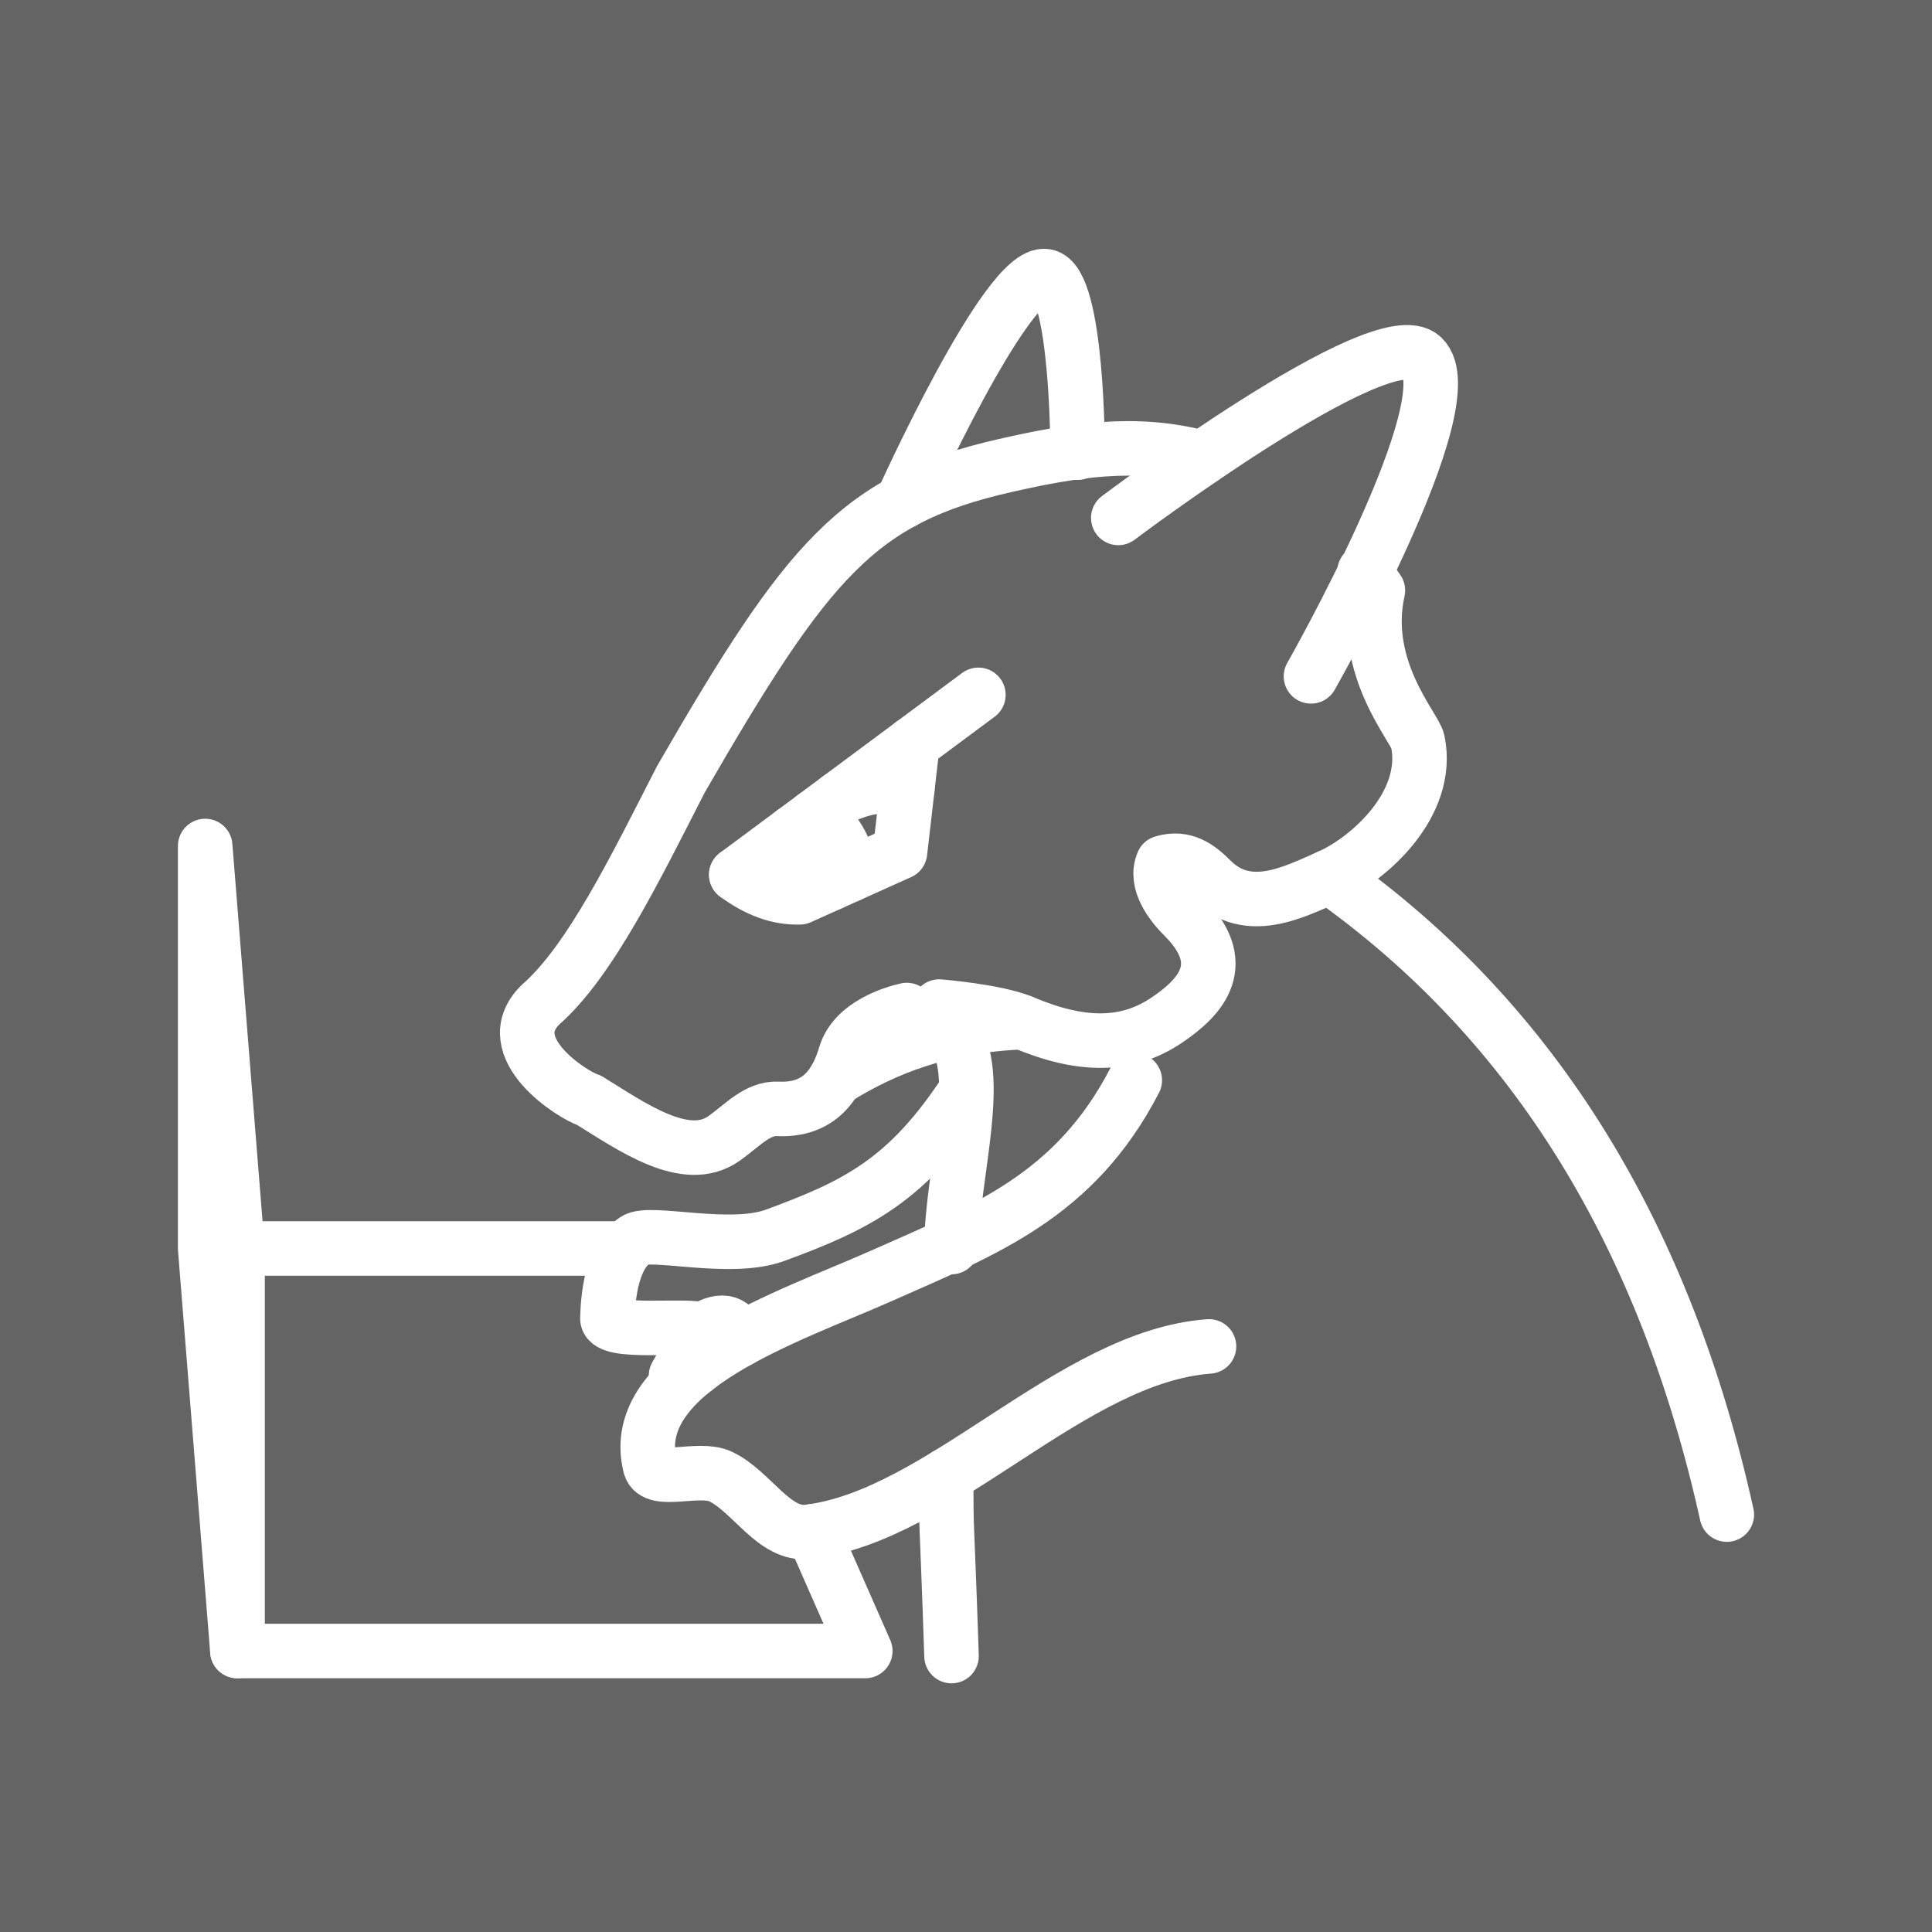
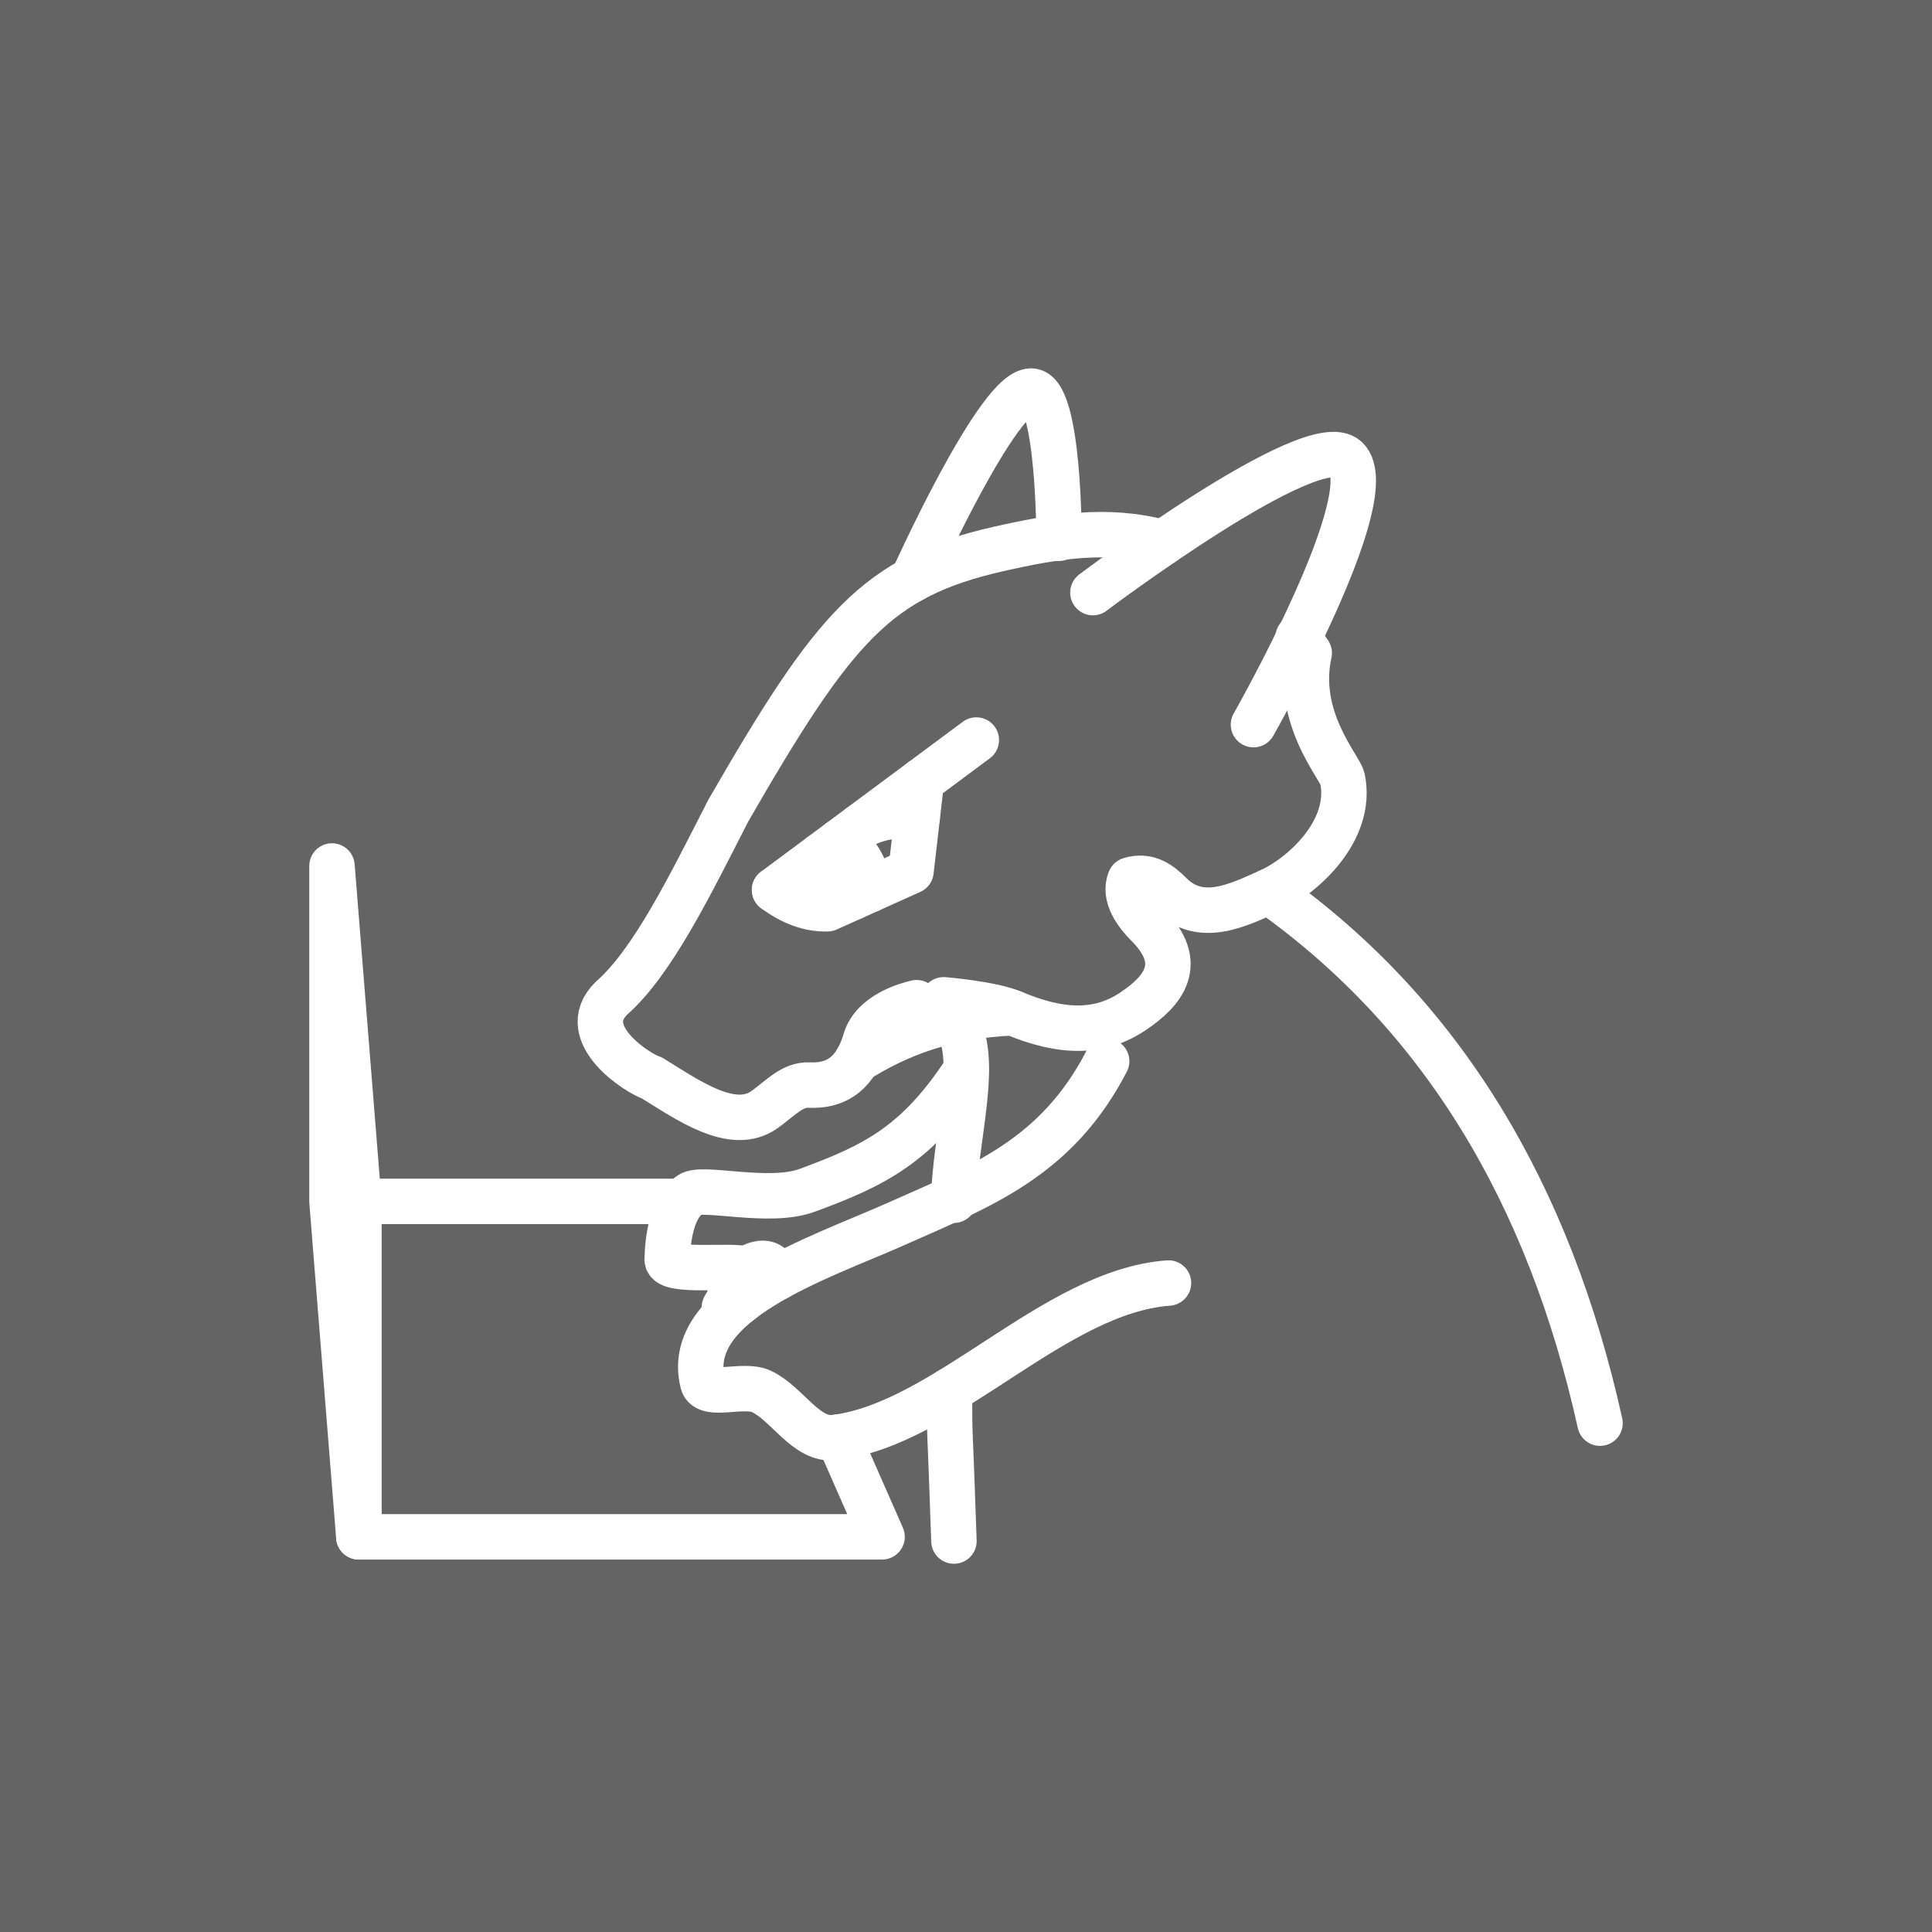
- <svg xmlns="http://www.w3.org/2000/svg" width="600mm" height="600mm" viewBox="0 0 600 600" version="1.1" id="svg5" xml:space="preserve">
+ <svg xmlns="http://www.w3.org/2000/svg" width="720mm" height="720mm" viewBox="0 0 720 720" version="1.1" id="svg5" xml:space="preserve">
  <defs id="defs2" />
  <g id="layer3" style="display:inline">
-     <rect style="fill:#646464;stroke:none;stroke-width:16.933;stroke-linecap:round;stroke-dasharray:none;stroke-opacity:1;stop-color:#000000;fill-opacity:1" id="rect1679" width="600" height="600" x="0" y="0" />
+     <rect style="fill:#646464;fill-opacity:1;stroke:none;stroke-width:20.32;stroke-linecap:round;stroke-dasharray:none;stroke-opacity:1;stop-color:#000000" id="rect1679" width="720" height="720" x="0" y="0" />
  </g>
  <g id="layer2" style="display:inline" />
  <g id="layer4" style="display:inline" />
-   <g id="layer5">
-     <path style="display:inline;fill:none;fill-opacity:1;stroke:#ffffff;stroke-width:16.933;stroke-linecap:round;stroke-dasharray:none;stroke-opacity:1;stroke-linejoin:round" d="m 252.366,475.559 16.356,37.173 H 73.722 V 387.732 H 194.41" id="path383" />
-     <path style="display:inline;fill:none;fill-opacity:1;stroke:#ffffff;stroke-width:16.933;stroke-linecap:round;stroke-dasharray:none;stroke-opacity:1;stroke-linejoin:round" d="M 73.722,512.732 V 387.732 l -10,-125 v 125 z" id="path385-3-8" />
+   <g id="layer5" transform="translate(60,60)">
+     <path style="display:inline;fill:none;fill-opacity:1;stroke:#ffffff;stroke-width:16.933;stroke-linecap:round;stroke-linejoin:round;stroke-dasharray:none;stroke-opacity:1" d="m 252.366,475.559 16.356,37.173 H 73.722 V 387.732 H 194.41" id="path383" />
+     <path style="display:inline;fill:none;fill-opacity:1;stroke:#ffffff;stroke-width:16.933;stroke-linecap:round;stroke-linejoin:round;stroke-dasharray:none;stroke-opacity:1" d="M 73.722,512.732 V 387.732 l -10,-125 v 125 z" id="path385-3-8" />
    <path style="display:inline;fill:none;fill-opacity:1;stroke:#ffffff;stroke-width:16.933;stroke-linecap:round;stroke-linejoin:round;stroke-dasharray:none;stroke-opacity:1" d="m 291.672,312.599 c 0,0 17.775,1.431 25.848,4.847 18.222,7.708 32.322,7.741 44.696,-0.539 11.181,-7.481 19.959,-17.759 5.385,-32.31 -3.702,-3.697 -9.092,-10.548 -6.462,-16.694 6.711,-2 11.127,1.436 15.078,5.385 11.31,11.302 25.591,3.787 36.618,-1.077 12.233,-5.396 31.523,-22.506 27.464,-42.003 -0.91,-4.37 -17.758,-22.658 -12.386,-46.85 -1.374,-2.017 -2.763,-3.95 -4.165,-5.8 m -50.335,-35.316 c -20.69,-5.664 -40.43,-2.384 -61.278,2.343 -45.559,10.33 -61.208,29.033 -100.7,97.469 -14.162,27.673 -28.219,56.559 -43.619,70.006 -13.463,13.306 10.281,28.2 15.078,29.618 13.425,8.271 30.161,20.296 42.003,11.847 5.909,-4.215 10.354,-9.452 16.694,-9.155 13.071,0.613 18.286,-7.864 20.94,-16.751 2.832,-9.483 15.15,-13.069 19.089,-13.944" id="path1856" />
-     <path style="display:inline;fill:none;fill-opacity:1;stroke:#ffffff;stroke-width:16.933;stroke-linecap:round;stroke-dasharray:none;stroke-opacity:1;stroke-linejoin:round" d="m 347.29,160.841 c 0,0 81.941,-61.745 94.45,-49.933 14.182,13.39 -34.606,99.144 -34.606,99.144" id="path2340" />
-     <path style="display:inline;fill:none;fill-opacity:1;stroke:#ffffff;stroke-width:16.933;stroke-linecap:round;stroke-dasharray:none;stroke-opacity:1;stroke-linejoin:round" d="m 280.18,155.887 c 0,0 32.415,-72.091 44.559,-70.118 9.948,1.616 9.938,54.816 9.938,54.816" id="path2342" />
-     <path style="display:inline;fill:none;fill-opacity:1;stroke:#ffffff;stroke-width:16.933;stroke-linecap:round;stroke-dasharray:none;stroke-opacity:1;stroke-linejoin:round" d="m 259.407,335.105 c 15.286,-9.563 33.32,-16.653 58.114,-17.659" id="path2344" />
-     <path style="display:inline;fill:none;fill-opacity:1;stroke:#ffffff;stroke-width:16.933;stroke-linecap:round;stroke-dasharray:none;stroke-opacity:1;stroke-linejoin:round" d="m 228.662,271.641 75.186,-55.852" id="path2346" />
-     <path style="display:inline;fill:none;fill-opacity:1;stroke:#ffffff;stroke-width:16.933;stroke-linecap:round;stroke-dasharray:none;stroke-opacity:1;stroke-linejoin:round" d="m 228.662,271.641 c 6.374,4.711 12.93,7.246 19.715,7.025 l 31.125,-14.006 3.889,-33.674" id="path2350" />
-     <path style="display:inline;fill:none;fill-opacity:1;stroke:#ffffff;stroke-width:16.933;stroke-linecap:round;stroke-dasharray:none;stroke-opacity:1;stroke-linejoin:round" d="m 260.503,247.988 c 6.545,-3.32 13.528,-4.887 21.304,-3.283" id="path2352" />
-     <path style="display:inline;fill:none;fill-opacity:1;stroke:#ffffff;stroke-width:16.933;stroke-linecap:round;stroke-dasharray:none;stroke-opacity:1;stroke-linejoin:round" d="m 257.861,274.398 c -7.701,-1.7 -11.49,-7.868 -11.703,-15.754" id="path2354" />
-     <path style="display:inline;fill:none;fill-opacity:1;stroke:#ffffff;stroke-width:16.933;stroke-linecap:round;stroke-dasharray:none;stroke-opacity:1;stroke-linejoin:round" d="m 253.031,253.539 c 5.932,3.001 10.267,10.209 10.909,18.124" id="path2403" />
-     <ellipse style="display:inline;fill:none;fill-opacity:1;stroke:#ffffff;stroke-width:16.933;stroke-linecap:round;stroke-dasharray:none;stroke-opacity:1;stroke-linejoin:round" id="path2457" cx="109.53" cy="350.474" rx="2.031" ry="4.531" transform="rotate(-26.54976)" />
+     <path style="display:inline;fill:none;fill-opacity:1;stroke:#ffffff;stroke-width:16.933;stroke-linecap:round;stroke-linejoin:round;stroke-dasharray:none;stroke-opacity:1" d="m 347.29,160.841 c 0,0 81.941,-61.745 94.45,-49.933 14.182,13.39 -34.606,99.144 -34.606,99.144" id="path2340" />
+     <path style="display:inline;fill:none;fill-opacity:1;stroke:#ffffff;stroke-width:16.933;stroke-linecap:round;stroke-linejoin:round;stroke-dasharray:none;stroke-opacity:1" d="m 280.18,155.887 c 0,0 32.415,-72.091 44.559,-70.118 9.948,1.616 9.938,54.816 9.938,54.816" id="path2342" />
+     <path style="display:inline;fill:none;fill-opacity:1;stroke:#ffffff;stroke-width:16.933;stroke-linecap:round;stroke-linejoin:round;stroke-dasharray:none;stroke-opacity:1" d="m 259.407,335.105 c 15.286,-9.563 33.32,-16.653 58.114,-17.659" id="path2344" />
+     <path style="display:inline;fill:none;fill-opacity:1;stroke:#ffffff;stroke-width:16.933;stroke-linecap:round;stroke-linejoin:round;stroke-dasharray:none;stroke-opacity:1" d="m 228.662,271.641 75.186,-55.852" id="path2346" />
+     <path style="display:inline;fill:none;fill-opacity:1;stroke:#ffffff;stroke-width:16.933;stroke-linecap:round;stroke-linejoin:round;stroke-dasharray:none;stroke-opacity:1" d="m 228.662,271.641 c 6.374,4.711 12.93,7.246 19.715,7.025 l 31.125,-14.006 3.889,-33.674" id="path2350" />
+     <path style="display:inline;fill:none;fill-opacity:1;stroke:#ffffff;stroke-width:16.933;stroke-linecap:round;stroke-linejoin:round;stroke-dasharray:none;stroke-opacity:1" d="m 260.503,247.988 c 6.545,-3.32 13.528,-4.887 21.304,-3.283" id="path2352" />
+     <path style="display:inline;fill:none;fill-opacity:1;stroke:#ffffff;stroke-width:16.933;stroke-linecap:round;stroke-linejoin:round;stroke-dasharray:none;stroke-opacity:1" d="m 257.861,274.398 c -7.701,-1.7 -11.49,-7.868 -11.703,-15.754" id="path2354" />
+     <path style="display:inline;fill:none;fill-opacity:1;stroke:#ffffff;stroke-width:16.933;stroke-linecap:round;stroke-linejoin:round;stroke-dasharray:none;stroke-opacity:1" d="m 253.031,253.539 c 5.932,3.001 10.267,10.209 10.909,18.124" id="path2403" />
+     <ellipse style="display:inline;fill:none;fill-opacity:1;stroke:#ffffff;stroke-width:16.933;stroke-linecap:round;stroke-linejoin:round;stroke-dasharray:none;stroke-opacity:1" id="path2457" cx="109.53" cy="350.474" rx="2.031" ry="4.531" transform="rotate(-26.54976)" />
    <path style="fill:none;fill-opacity:1;stroke:#ffffff;stroke-width:16.933;stroke-linecap:round;stroke-linejoin:round;stroke-dasharray:none;stroke-opacity:1" d="m 295.507,514.306 c -1.585,-47.143 -1.664,-36.57 -1.664,-56.064 m 1.664,-70.958 c 0,-22.363 10.407,-54.074 0,-67.087" id="path2467" />
-     <path style="fill:none;fill-opacity:1;stroke:#ffffff;stroke-width:16.933;stroke-linecap:round;stroke-dasharray:none;stroke-opacity:1;stroke-linejoin:round" d="m 352.418,335.485 c -18.684,36.096 -46.572,46.473 -78.88,60.823 -28.267,12.556 -79.151,28.973 -71.638,58.977 1.429,5.706 15.148,0.118 21.806,3.227 9.738,4.547 16.659,18.54 27.353,17.223 41.379,-5.096 81.574,-54.43 124.407,-57.593" id="path2469" />
+     <path style="fill:none;fill-opacity:1;stroke:#ffffff;stroke-width:16.933;stroke-linecap:round;stroke-linejoin:round;stroke-dasharray:none;stroke-opacity:1" d="m 352.418,335.485 c -18.684,36.096 -46.572,46.473 -78.88,60.823 -28.267,12.556 -79.151,28.973 -71.638,58.977 1.429,5.706 15.148,0.118 21.806,3.227 9.738,4.547 16.659,18.54 27.353,17.223 41.379,-5.096 81.574,-54.43 124.407,-57.593" id="path2469" />
    <path style="fill:none;fill-opacity:1;stroke:#ffffff;stroke-width:16.933;stroke-linecap:round;stroke-linejoin:round;stroke-dasharray:none;stroke-opacity:1" d="m 300,338.78 c -18.188,27.774 -33.936,35.55 -59.344,44.87 -14.022,5.143 -38.833,-1.654 -43.425,1.452 -6.836,4.623 -8.39,16.339 -8.599,24.255 -0.139,5.255 25.777,1.627 29.326,3.748 6.914,-4.333 10.182,-2.156 11.794,2.979" id="path2471" />
-     <path style="fill:none;fill-opacity:1;stroke:#ffffff;stroke-width:16.933;stroke-linecap:round;stroke-dasharray:none;stroke-opacity:1;stroke-linejoin:round" d="m 217.958,413.105 -8.01,14.121 6.168,-2.349" id="path2527" />
-     <path style="fill:none;fill-opacity:1;stroke:#ffffff;stroke-width:16.933;stroke-linecap:round;stroke-dasharray:none;stroke-opacity:1;stroke-linejoin:round" d="m 412.836,272.211 c 64.515,45.606 104.511,112.666 123.442,198.158" id="path2465" />
+     <path style="fill:none;fill-opacity:1;stroke:#ffffff;stroke-width:16.933;stroke-linecap:round;stroke-linejoin:round;stroke-dasharray:none;stroke-opacity:1" d="m 217.958,413.105 -8.01,14.121 6.168,-2.349" id="path2527" />
+     <path style="fill:none;fill-opacity:1;stroke:#ffffff;stroke-width:16.933;stroke-linecap:round;stroke-linejoin:round;stroke-dasharray:none;stroke-opacity:1" d="m 412.836,272.211 c 64.515,45.606 104.511,112.666 123.442,198.158" id="path2465" />
  </g>
</svg>
